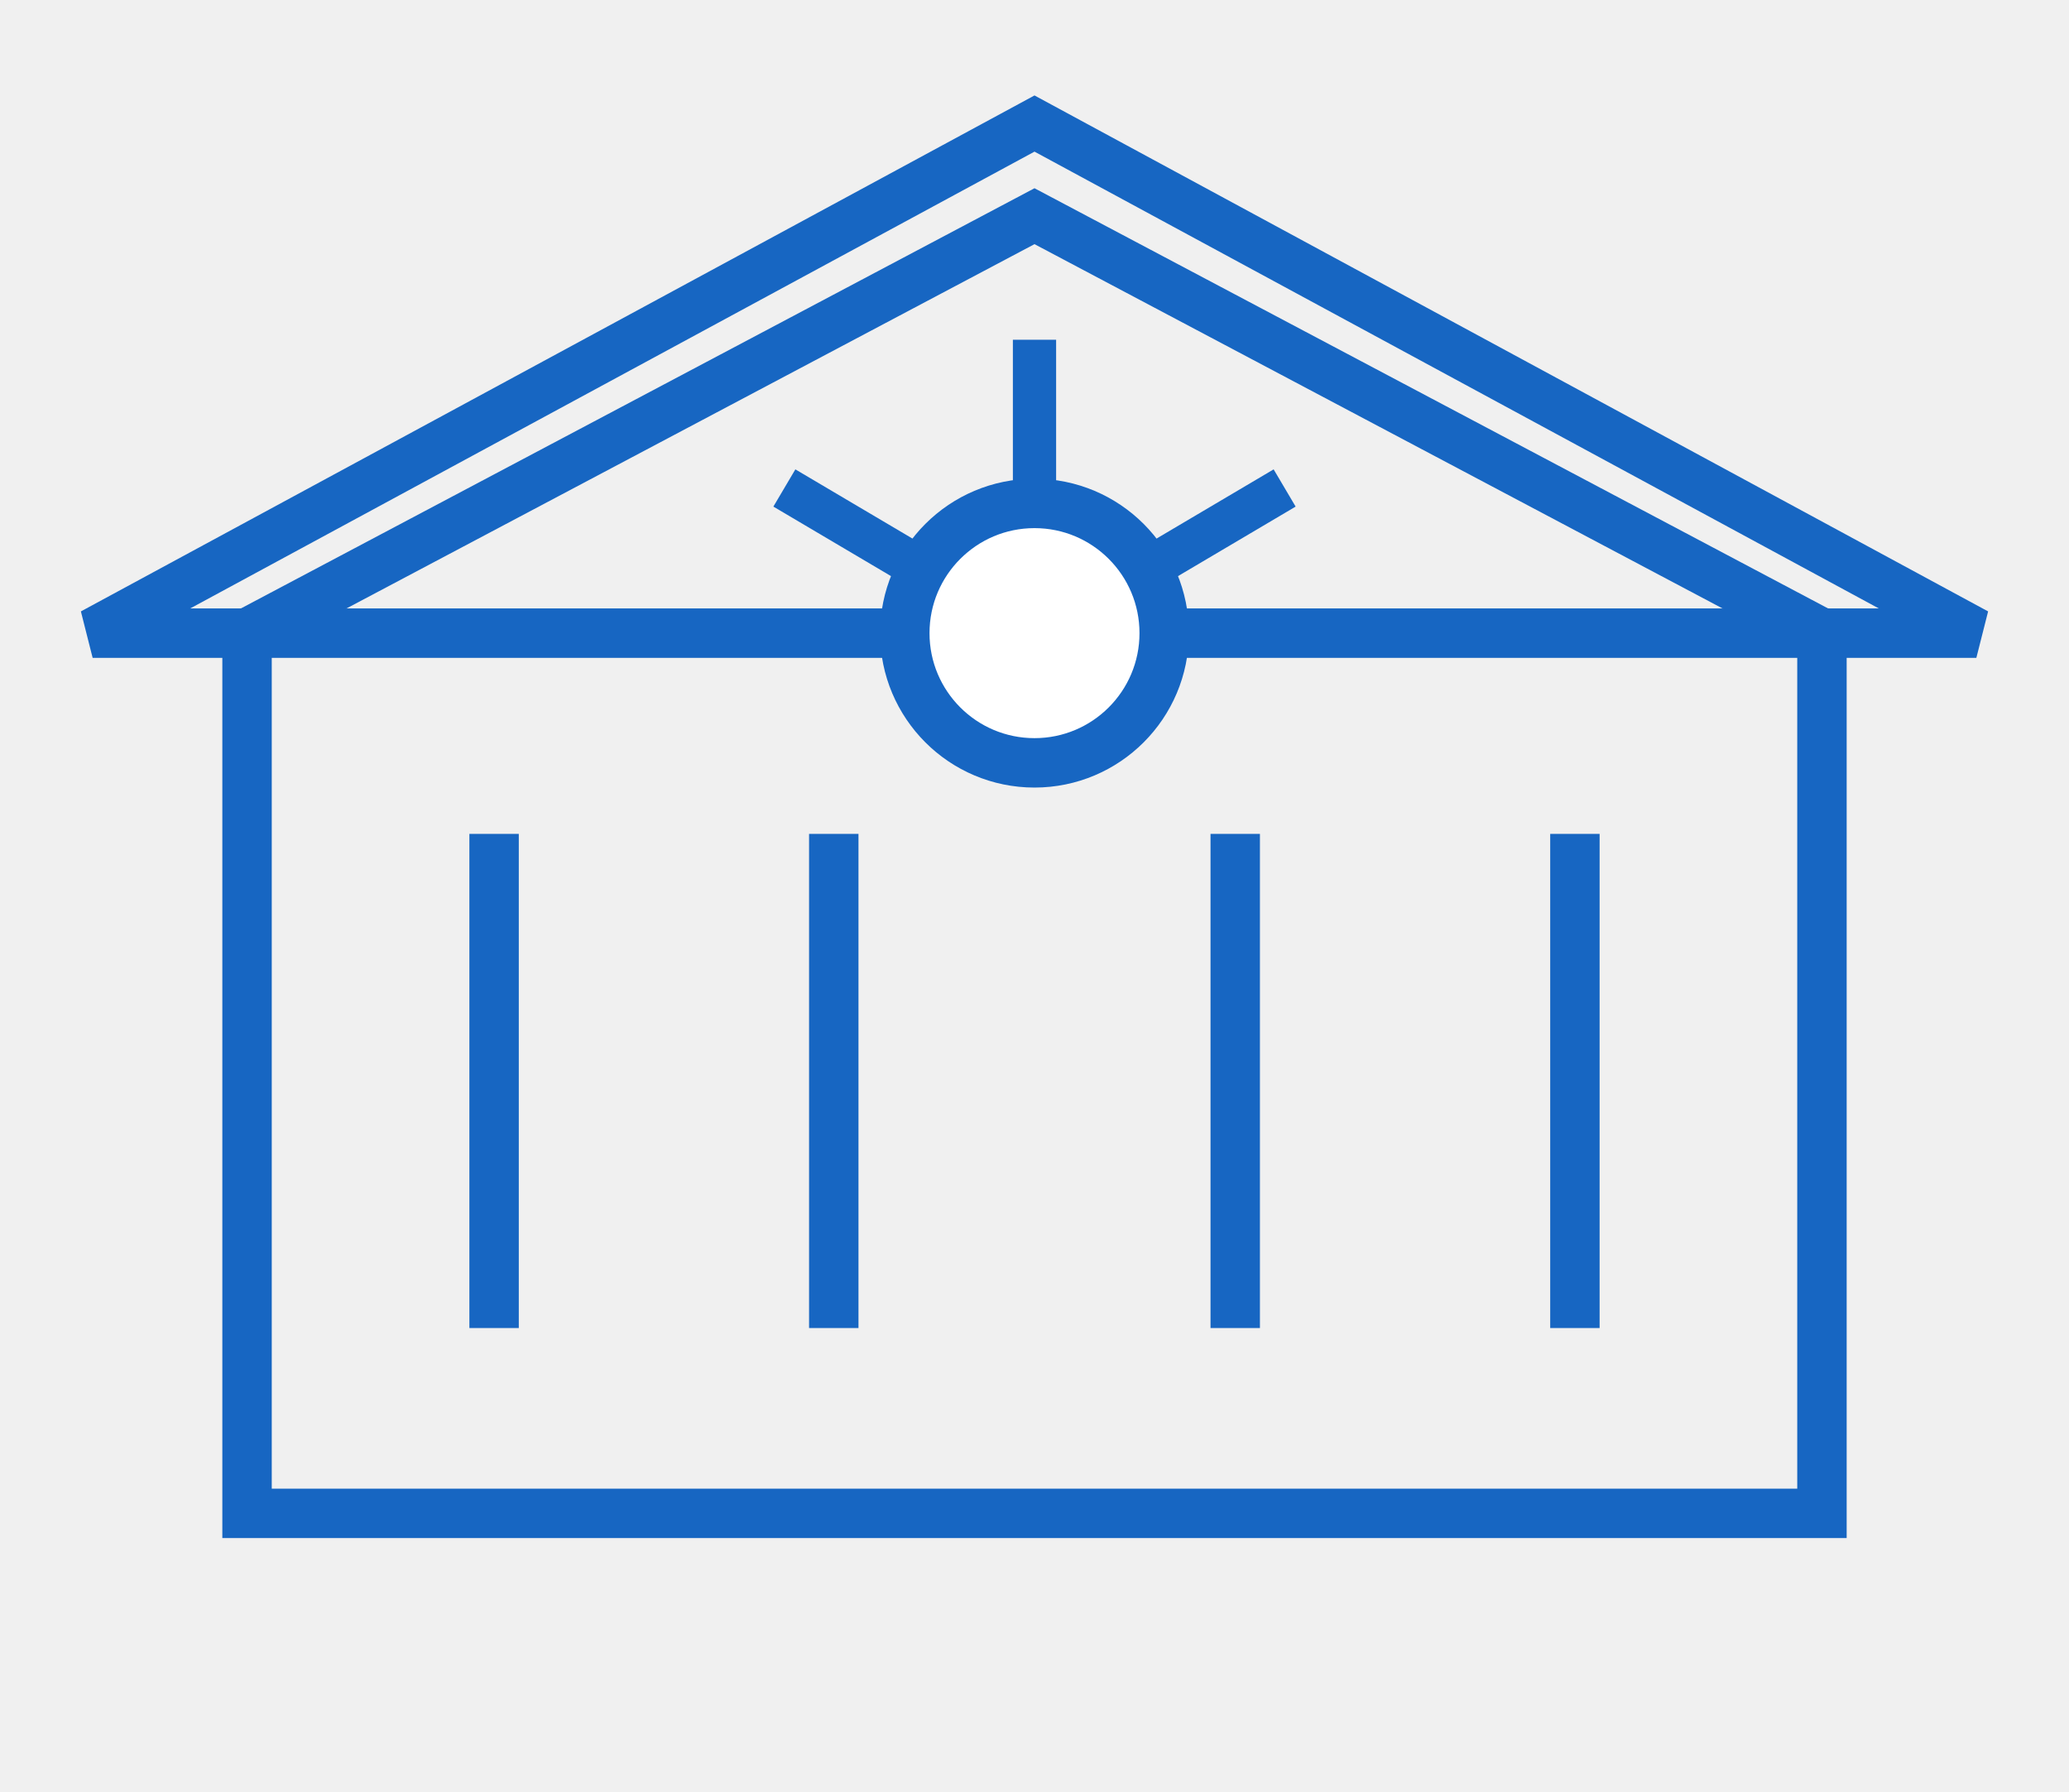
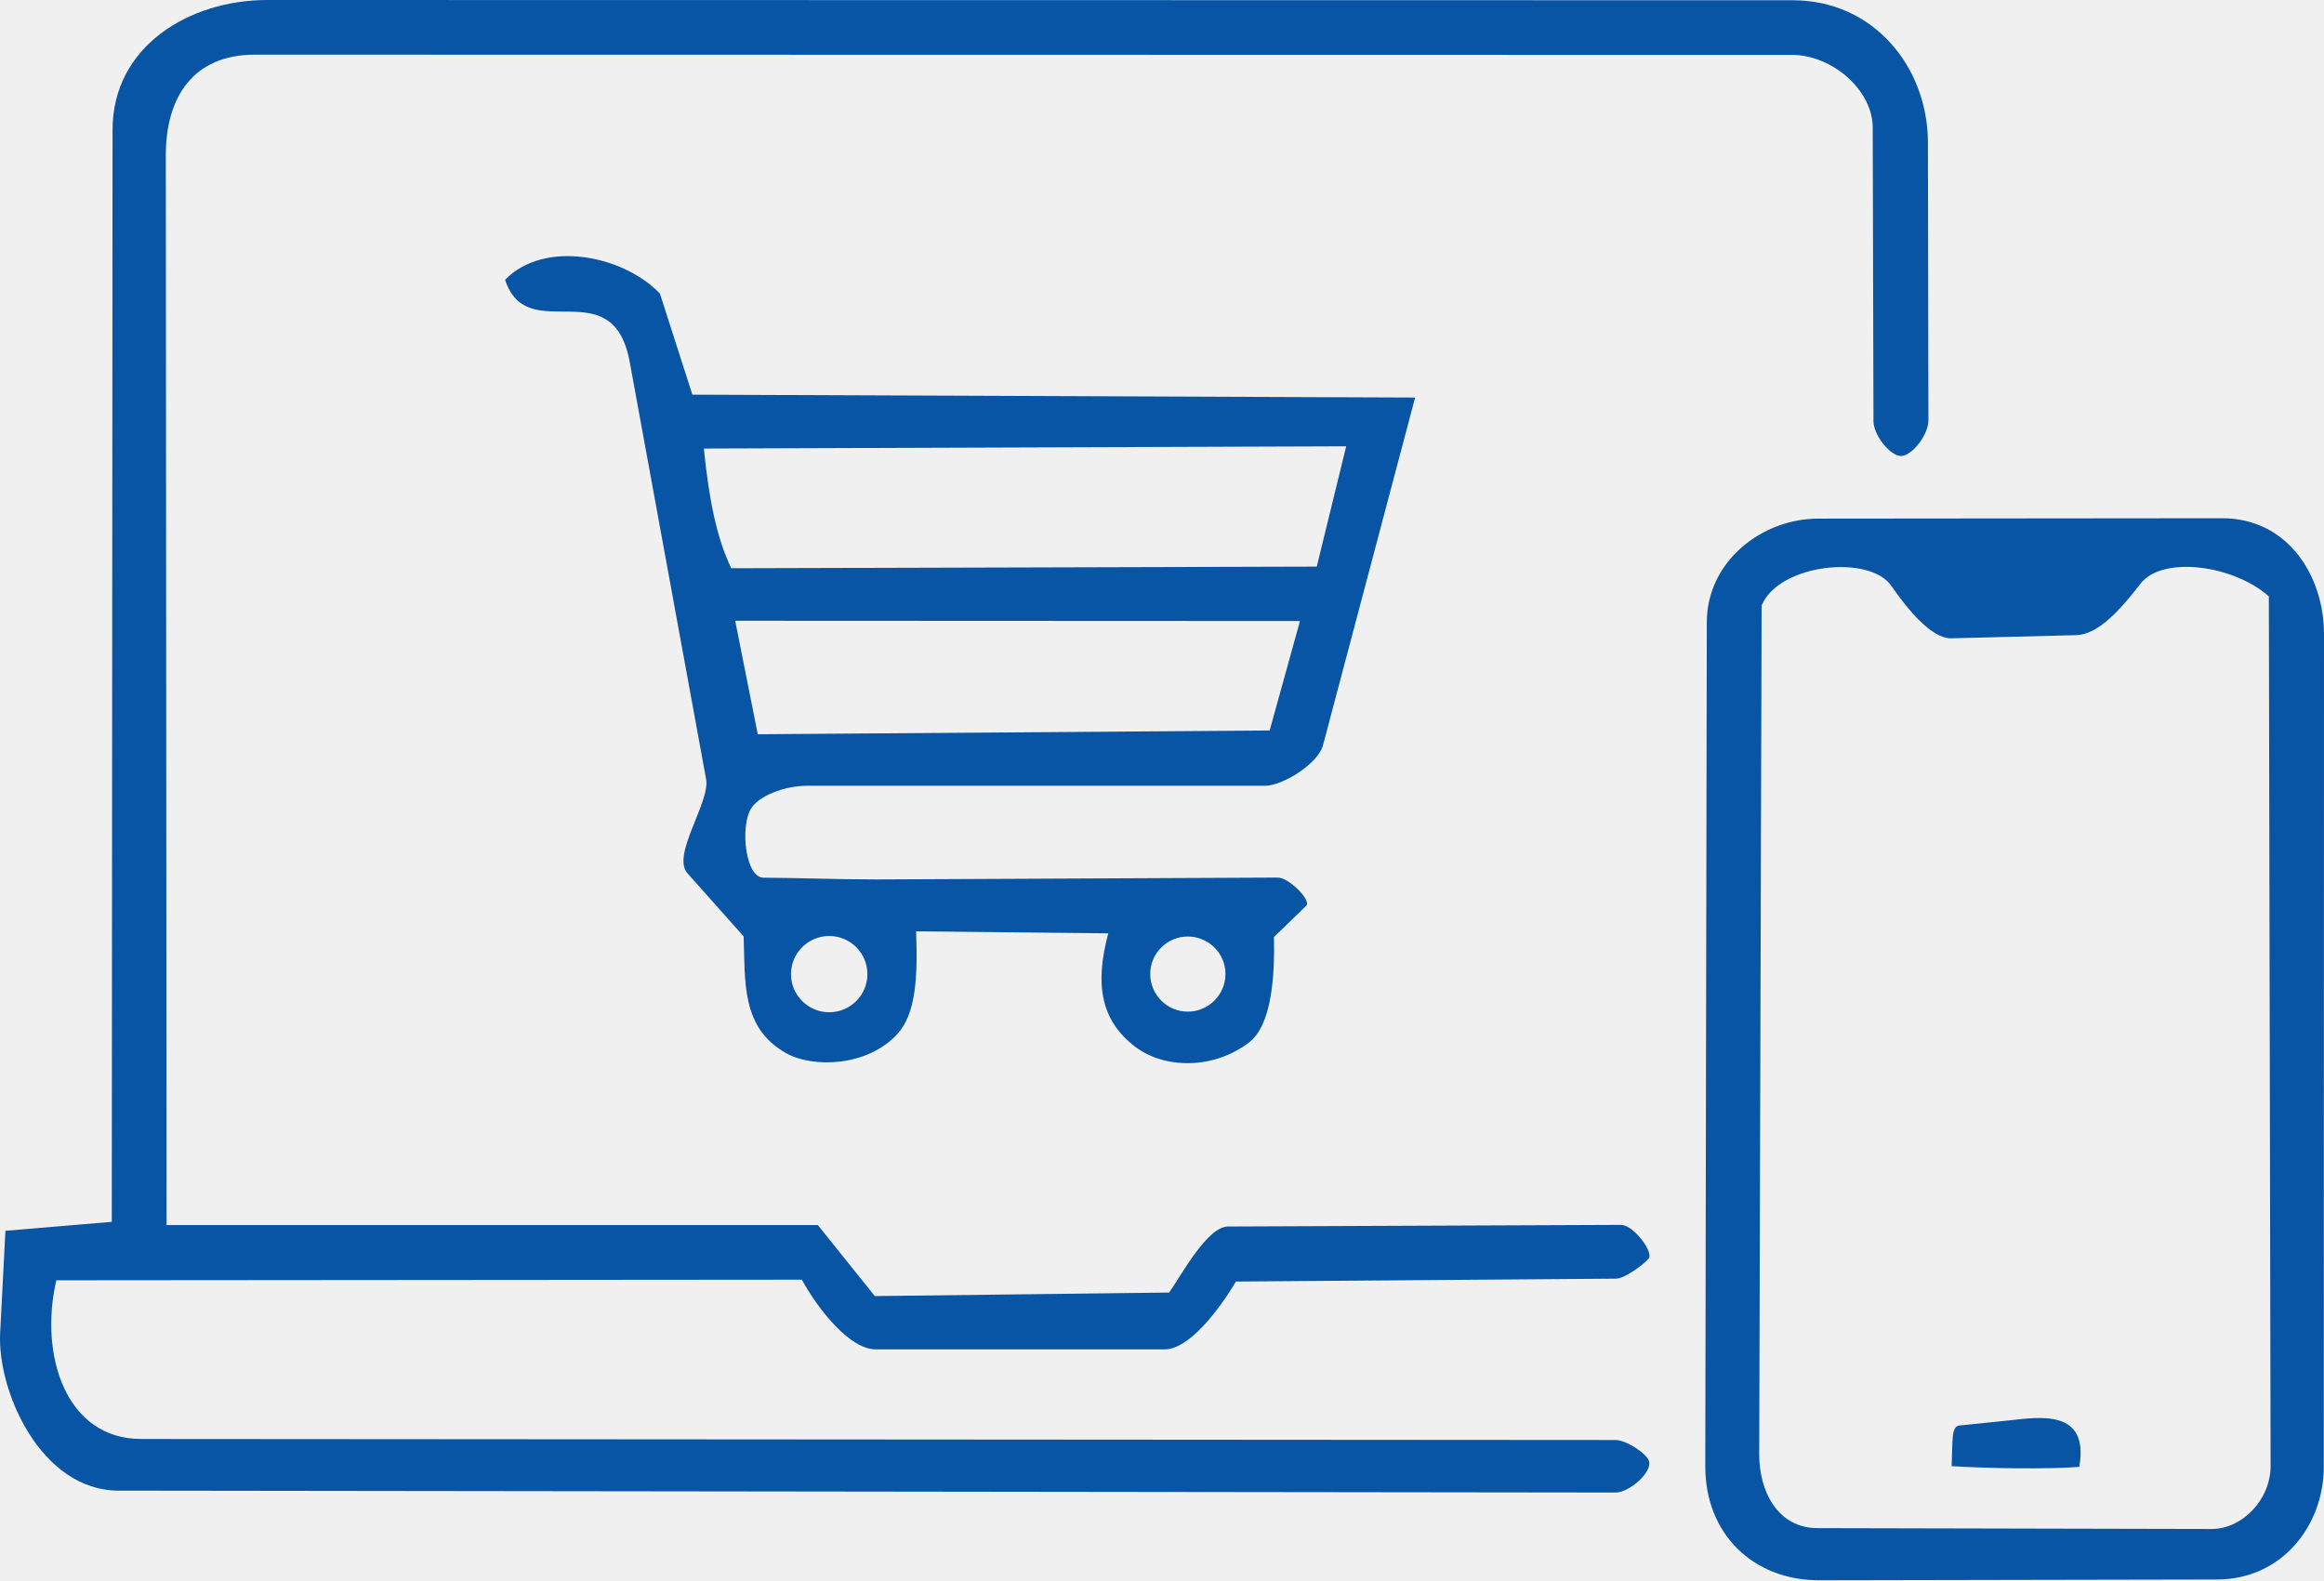
- <svg xmlns="http://www.w3.org/2000/svg" width="67" height="58" viewBox="0 0 67 58" fill="none">
-   <path d="M8 20.5L33.5 7L59 20.5V49H8V20.5Z" stroke="#1766C2" stroke-width="1.6" />
-   <path d="M3 20.5H64L33.5 4L3 20.5Z" stroke="#1766C2" stroke-width="1.6" />
-   <path d="M16 27V43M27 27V43M40 27V43M51 27V43" stroke="#1766C2" stroke-width="1.6" />
-   <circle cx="33.5" cy="20.5" r="4.2" fill="white" stroke="#1766C2" stroke-width="1.6" />
-   <path d="M33.5 16.3V11M29.8 18.4L25.4 15.8M37.2 18.4L41.6 15.8" stroke="#1766C2" stroke-width="1.4" />
+ <svg xmlns="http://www.w3.org/2000/svg" preserveAspectRatio="none" overflow="visible" style="display: block;" width="79.461" height="54.04" viewBox="0 0 79.461 54.04" fill="none">
+   <g id="Group">
+     <path id="Vector" d="M55.444 41.891C55.837 41.891 56.566 42.824 56.364 43.048C56.161 43.273 55.543 43.726 55.25 43.726L42.259 43.825C41.642 44.853 40.64 46.144 39.82 46.144H29.946C29.035 46.144 27.947 44.732 27.416 43.761L1.926 43.782C1.335 46.325 2.241 49.205 4.819 49.209L55.237 49.244C55.587 49.244 56.269 49.675 56.377 49.952C56.519 50.323 55.72 51.04 55.237 51.04L4.059 50.975C1.395 50.975 -0.099 47.569 0.005 45.583L0.186 42.09L3.822 41.783L3.848 4.443C3.848 1.567 6.494 0 9.136 0L61.298 0.009C64.07 0.009 65.914 2.305 65.918 4.87L65.935 14.381C65.935 14.869 65.37 15.598 64.994 15.594C64.618 15.59 64.061 14.869 64.057 14.411L64.031 4.361C64.031 3.091 62.654 1.878 61.272 1.878L8.713 1.869C6.598 1.869 5.669 3.329 5.669 5.306L5.695 41.895H27.964L29.911 44.322L39.975 44.201C40.428 43.545 41.288 41.947 41.987 41.943L55.44 41.887L55.444 41.891Z" fill="#0854A5" />
+     <path id="Vector_2" d="M23.673 13.496L22.563 10.038C21.307 8.729 18.617 8.185 17.27 9.567C18.026 11.907 20.949 9.196 21.532 12.382L24.143 26.646C24.286 27.441 22.948 29.241 23.505 29.863L25.426 32.022C25.482 33.593 25.339 35.152 26.885 36.019C27.779 36.516 29.631 36.494 30.676 35.367C31.323 34.664 31.379 33.403 31.323 31.849L37.894 31.918C37.424 33.666 37.639 34.888 38.801 35.786C39.811 36.563 41.504 36.576 42.712 35.644C43.507 35.031 43.584 33.278 43.559 32.043L44.664 30.972C44.845 30.795 44.072 30.01 43.692 30.01L30.006 30.074C28.59 30.074 27.459 30.023 26.108 30.014C25.486 30.014 25.309 28.304 25.663 27.678C25.922 27.212 26.833 26.871 27.597 26.871H43.252C43.852 26.871 45.065 26.12 45.234 25.489L48.385 13.595L23.673 13.496ZM40.614 32.026C41.322 32.026 41.901 32.6 41.901 33.308C41.901 34.016 41.322 34.595 40.614 34.595C39.906 34.595 39.328 34.02 39.328 33.308C39.328 32.596 39.906 32.026 40.614 32.026ZM28.353 32.008C29.074 32.008 29.657 32.591 29.657 33.312C29.657 34.033 29.074 34.616 28.353 34.616C27.632 34.616 27.045 34.033 27.045 33.312C27.045 32.591 27.632 32.008 28.353 32.008ZM43.412 24.98L25.909 25.109L25.137 21.228L44.448 21.237L43.412 24.98ZM45.022 19.376L25.003 19.432C24.497 18.387 24.238 17.049 24.066 15.339L46.028 15.262L45.022 19.376Z" fill="#0854A5" />
+     <path id="Vector_3" d="M75.969 17.722L62.162 17.735C60.241 17.739 58.358 19.194 58.358 21.288L58.306 50.141C58.302 52.451 59.938 54.04 62.196 54.04L75.796 54.014C78.041 54.014 79.453 52.144 79.453 50.167L79.461 21.681C79.461 19.717 78.24 17.718 75.969 17.722ZM75.606 52.287L62.149 52.257C60.789 52.257 60.146 51.009 60.15 49.727L60.232 20.705C60.828 19.276 63.915 18.957 64.662 20.028C65.214 20.822 66.039 21.845 66.717 21.828L70.991 21.72C71.759 21.698 72.528 20.813 73.184 19.963C73.944 18.983 76.392 19.332 77.575 20.395L77.635 50.132C77.635 51.281 76.672 52.291 75.606 52.287Z" fill="#0854A5" />
+     <path id="Vector_4" d="M71.094 50.163C70.019 50.245 68.003 50.219 66.73 50.137C66.769 49.248 66.708 48.777 67.002 48.747L68.651 48.578C69.704 48.466 71.444 48.155 71.094 50.163Z" fill="#0854A5" />
+   </g>
</svg>
